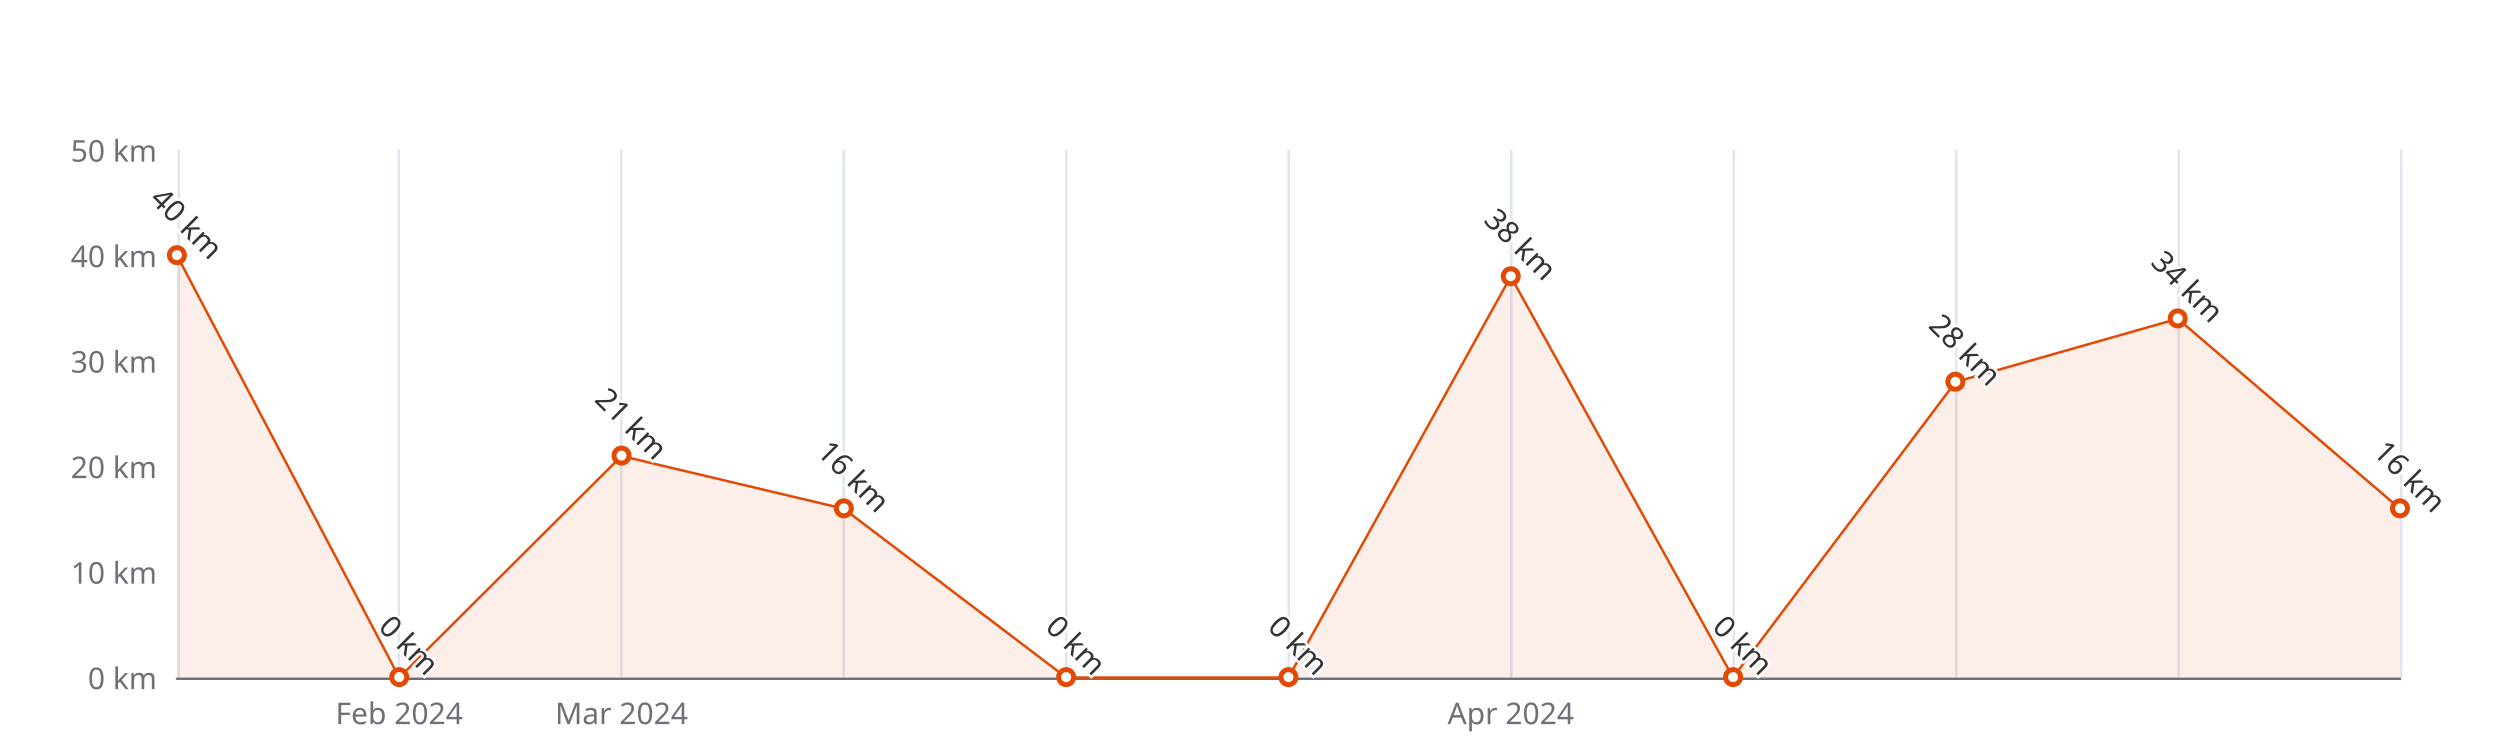
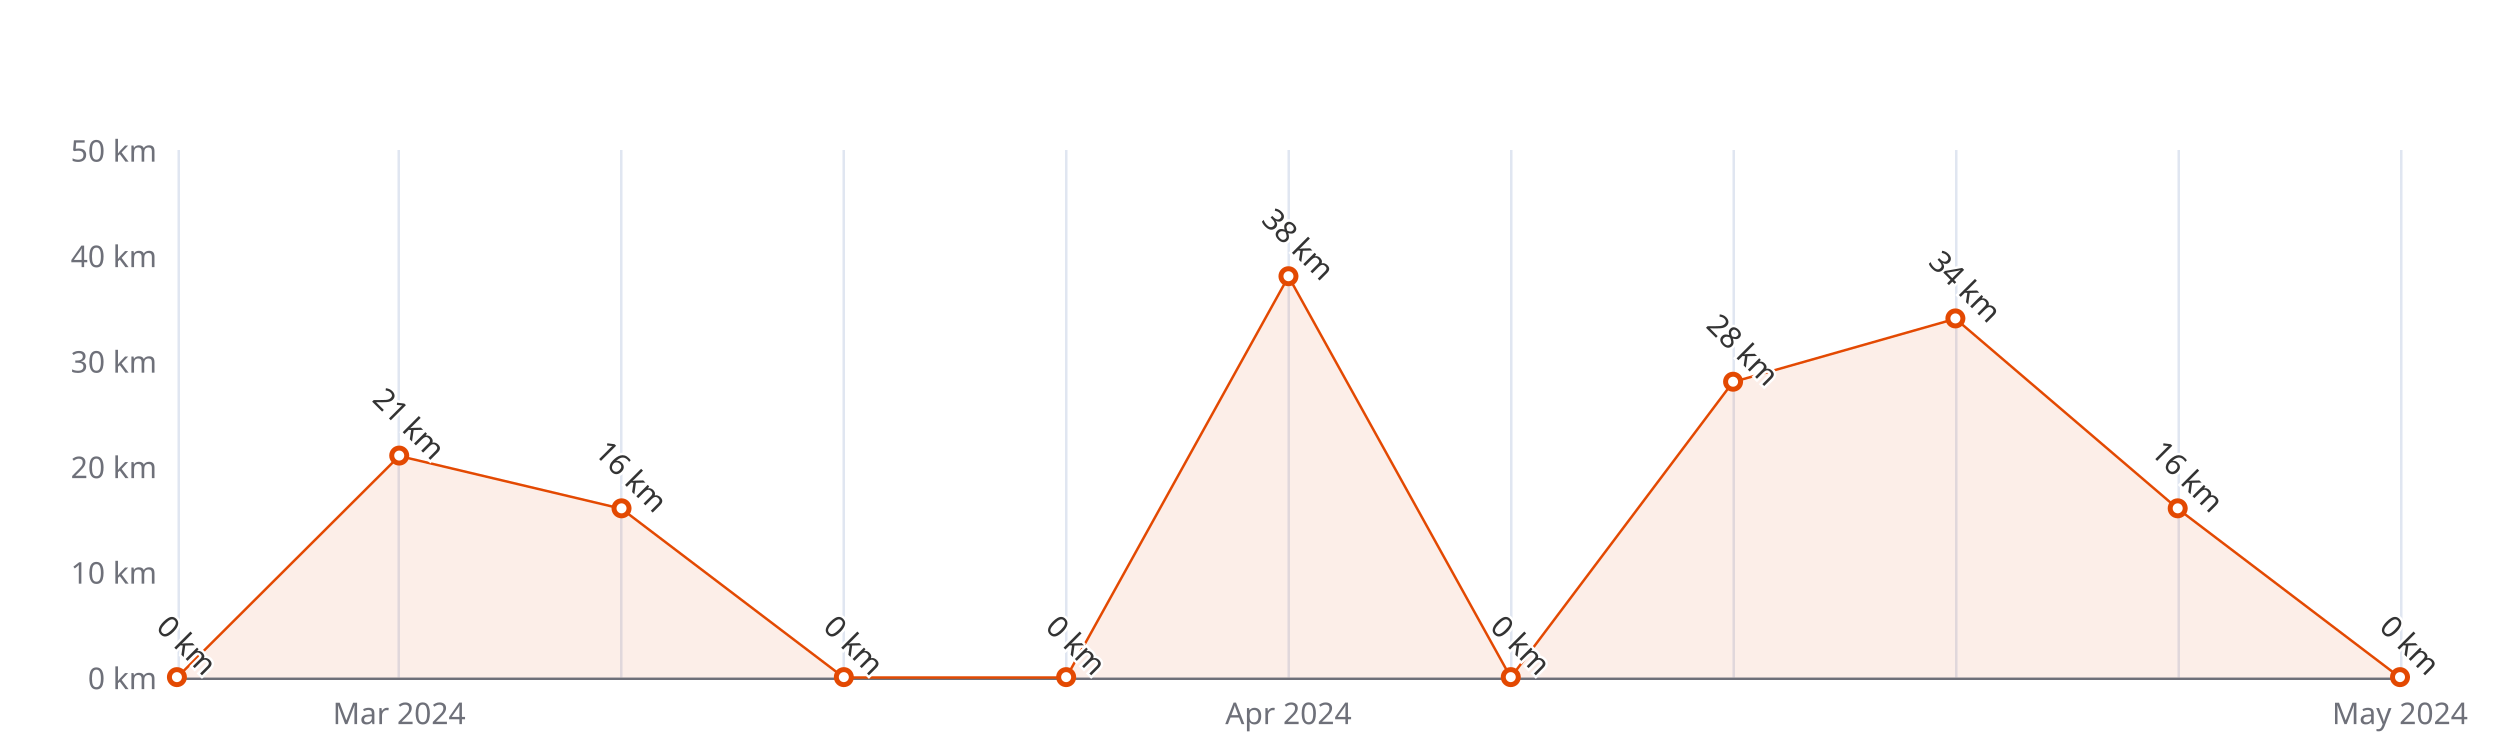
<svg xmlns="http://www.w3.org/2000/svg" width="1000" height="300" version="1.1" baseProfile="full" viewBox="0 0 1000 300">
  <rect width="1000" height="300" x="0" y="0" id="0" fill="#ffffff" />
  <path d="M71.5 60L71.5 271" fill="none" stroke="#E0E6F1" />
  <path d="M159.5 60L159.5 271" fill="none" stroke="#E0E6F1" />
  <path d="M248.5 60L248.5 271" fill="none" stroke="#E0E6F1" />
  <path d="M337.5 60L337.5 271" fill="none" stroke="#E0E6F1" />
  <path d="M426.5 60L426.5 271" fill="none" stroke="#E0E6F1" />
  <path d="M515.5 60L515.5 271" fill="none" stroke="#E0E6F1" />
  <path d="M604.5 60L604.5 271" fill="none" stroke="#E0E6F1" />
  <path d="M693.5 60L693.5 271" fill="none" stroke="#E0E6F1" />
  <path d="M782.5 60L782.5 271" fill="none" stroke="#E0E6F1" />
  <path d="M871.5 60L871.5 271" fill="none" stroke="#E0E6F1" />
  <path d="M960.5 60L960.5 271" fill="none" stroke="#E0E6F1" />
  <path d="M70.8 271.5L960 271.5" fill="none" stroke="#6E7079" stroke-linecap="round" />
  <text dominant-baseline="central" text-anchor="end" style="font-size:12px;font-family:sans-serif;" xml:space="preserve" transform="translate(62.76 271)" fill="#6E7079">0 km</text>
  <text dominant-baseline="central" text-anchor="end" style="font-size:12px;font-family:sans-serif;" xml:space="preserve" transform="translate(62.76 228.8)" fill="#6E7079">10 km</text>
  <text dominant-baseline="central" text-anchor="end" style="font-size:12px;font-family:sans-serif;" xml:space="preserve" transform="translate(62.76 186.6)" fill="#6E7079">20 km</text>
  <text dominant-baseline="central" text-anchor="end" style="font-size:12px;font-family:sans-serif;" xml:space="preserve" transform="translate(62.76 144.4)" fill="#6E7079">30 km</text>
  <text dominant-baseline="central" text-anchor="end" style="font-size:12px;font-family:sans-serif;" xml:space="preserve" transform="translate(62.76 102.2)" fill="#6E7079">40 km</text>
  <text dominant-baseline="central" text-anchor="end" style="font-size:12px;font-family:sans-serif;" xml:space="preserve" transform="translate(62.76 60)" fill="#6E7079">50 km</text>
-   <text dominant-baseline="central" text-anchor="middle" style="font-size:12px;font-family:sans-serif;" xml:space="preserve" y="6" transform="translate(159.684 279)" fill="#6E7079">Feb 2024</text>
-   <text dominant-baseline="central" text-anchor="middle" style="font-size:12px;font-family:sans-serif;" xml:space="preserve" y="6" transform="translate(248.608 279)" fill="#6E7079">Mar 2024</text>
-   <text dominant-baseline="central" text-anchor="middle" style="font-size:12px;font-family:sans-serif;" xml:space="preserve" y="6" transform="translate(604.304 279)" fill="#6E7079">Apr 2024</text>
+   <text dominant-baseline="central" text-anchor="middle" style="font-size:12px;font-family:sans-serif;" xml:space="preserve" y="6" transform="translate(159.684 279)" fill="#6E7079">Mar 2024</text>
+   <text dominant-baseline="central" text-anchor="middle" style="font-size:12px;font-family:sans-serif;" xml:space="preserve" y="6" transform="translate(515.38 279)" fill="#6E7079">Apr 2024</text>
+   <text dominant-baseline="central" text-anchor="middle" style="font-size:12px;font-family:sans-serif;" xml:space="preserve" y="6" transform="translate(960 279)" fill="#6E7079">May 2024</text>
  <g clip-path="url(#zr5-c0)">
-     <path d="M70.8 102.2L159.7 271L248.6 182.4L337.5 203.5L426.5 271L515.4 271L604.3 110.6L693.2 271L782.2 152.8L871.1 127.5L960 203.5L960 271L871.1 271L782.2 271L693.2 271L604.3 271L515.4 271L426.5 271L337.5 271L248.6 271L159.7 271L70.8 271Z" fill="rgb(227,73,2)" fill-opacity="0.09" />
-     <path d="M70.8 102.2L159.7 271L248.6 182.4L337.5 203.5L426.5 271L515.4 271L604.3 110.6L693.2 271L782.2 152.8L871.1 127.5L960 203.5" fill="none" stroke="#E34902" stroke-linejoin="bevel" />
+     <path d="M70.8 271L159.7 182.4L248.6 203.5L337.5 271L426.5 271L515.4 110.6L604.3 271L693.2 152.8L782.2 127.5L871.1 203.5L960 271L871.1 271L782.2 271L693.2 271L604.3 271L515.4 271L426.5 271L337.5 271L248.6 271L159.7 271L70.8 271Z" fill="rgb(227,73,2)" fill-opacity="0.09" />
+     <path d="M70.8 271L159.7 182.4L248.6 203.5L337.5 271L426.5 271L515.4 110.6L604.3 271L693.2 152.8L782.2 127.5L871.1 203.5L960 271" fill="none" stroke="#E34902" stroke-linejoin="bevel" />
  </g>
-   <path d="M1 0A1 1 0 1 1 1 -0.1A1 1 0 0 1 1 0" transform="matrix(3,0,0,3,70.76,102.2)" fill="#fff" stroke="#E34902" stroke-width="0.667" />
-   <path d="M1 0A1 1 0 1 1 1 -0.1A1 1 0 0 1 1 0" transform="matrix(3,0,0,3,159.684,271)" fill="#fff" stroke="#E34902" stroke-width="0.667" />
-   <path d="M1 0A1 1 0 1 1 1 -0.1A1 1 0 0 1 1 0" transform="matrix(3,0,0,3,248.608,182.38)" fill="#fff" stroke="#E34902" stroke-width="0.667" />
-   <path d="M1 0A1 1 0 1 1 1 -0.1A1 1 0 0 1 1 0" transform="matrix(3,0,0,3,337.532,203.48)" fill="#fff" stroke="#E34902" stroke-width="0.667" />
+   <path d="M1 0A1 1 0 1 1 1 -0.1A1 1 0 0 1 1 0" transform="matrix(3,0,0,3,70.76,271)" fill="#fff" stroke="#E34902" stroke-width="0.667" />
+   <path d="M1 0A1 1 0 1 1 1 -0.1A1 1 0 0 1 1 0" transform="matrix(3,0,0,3,159.684,182.38)" fill="#fff" stroke="#E34902" stroke-width="0.667" />
+   <path d="M1 0A1 1 0 1 1 1 -0.1A1 1 0 0 1 1 0" transform="matrix(3,0,0,3,248.608,203.48)" fill="#fff" stroke="#E34902" stroke-width="0.667" />
+   <path d="M1 0A1 1 0 1 1 1 -0.1A1 1 0 0 1 1 0" transform="matrix(3,0,0,3,337.532,271)" fill="#fff" stroke="#E34902" stroke-width="0.667" />
  <path d="M1 0A1 1 0 1 1 1 -0.1A1 1 0 0 1 1 0" transform="matrix(3,0,0,3,426.456,271)" fill="#fff" stroke="#E34902" stroke-width="0.667" />
-   <path d="M1 0A1 1 0 1 1 1 -0.1A1 1 0 0 1 1 0" transform="matrix(3,0,0,3,515.38,271)" fill="#fff" stroke="#E34902" stroke-width="0.667" />
-   <path d="M1 0A1 1 0 1 1 1 -0.1A1 1 0 0 1 1 0" transform="matrix(3,0,0,3,604.304,110.64)" fill="#fff" stroke="#E34902" stroke-width="0.667" />
-   <path d="M1 0A1 1 0 1 1 1 -0.1A1 1 0 0 1 1 0" transform="matrix(3,0,0,3,693.228,271)" fill="#fff" stroke="#E34902" stroke-width="0.667" />
-   <path d="M1 0A1 1 0 1 1 1 -0.1A1 1 0 0 1 1 0" transform="matrix(3,0,0,3,782.152,152.84)" fill="#fff" stroke="#E34902" stroke-width="0.667" />
-   <path d="M1 0A1 1 0 1 1 1 -0.1A1 1 0 0 1 1 0" transform="matrix(3,0,0,3,871.076,127.52)" fill="#fff" stroke="#E34902" stroke-width="0.667" />
-   <path d="M1 0A1 1 0 1 1 1 -0.1A1 1 0 0 1 1 0" transform="matrix(3,0,0,3,960,203.48)" fill="#fff" stroke="#E34902" stroke-width="0.667" />
-   <text dominant-baseline="central" text-anchor="middle" style="font-size:12px;font-family:sans-serif;" xml:space="preserve" y="-6" transform="matrix(0.707,0.707,-0.707,0.707,70.76,93.2)" fill="#333" stroke="rgb(255,255,255)" stroke-width="2" paint-order="stroke" stroke-miterlimit="2">40 km</text>
-   <text dominant-baseline="central" text-anchor="middle" style="font-size:12px;font-family:sans-serif;" xml:space="preserve" y="-6" transform="matrix(0.707,0.707,-0.707,0.707,159.684,262)" fill="#333" stroke="rgb(255,255,255)" stroke-width="2" paint-order="stroke" stroke-miterlimit="2">0 km</text>
-   <text dominant-baseline="central" text-anchor="middle" style="font-size:12px;font-family:sans-serif;" xml:space="preserve" y="-6" transform="matrix(0.707,0.707,-0.707,0.707,248.608,173.38)" fill="#333" stroke="rgb(255,255,255)" stroke-width="2" paint-order="stroke" stroke-miterlimit="2">21 km</text>
-   <text dominant-baseline="central" text-anchor="middle" style="font-size:12px;font-family:sans-serif;" xml:space="preserve" y="-6" transform="matrix(0.707,0.707,-0.707,0.707,337.532,194.48)" fill="#333" stroke="rgb(255,255,255)" stroke-width="2" paint-order="stroke" stroke-miterlimit="2">16 km</text>
+   <path d="M1 0A1 1 0 1 1 1 -0.1A1 1 0 0 1 1 0" transform="matrix(3,0,0,3,515.38,110.64)" fill="#fff" stroke="#E34902" stroke-width="0.667" />
+   <path d="M1 0A1 1 0 1 1 1 -0.1A1 1 0 0 1 1 0" transform="matrix(3,0,0,3,604.304,271)" fill="#fff" stroke="#E34902" stroke-width="0.667" />
+   <path d="M1 0A1 1 0 1 1 1 -0.1A1 1 0 0 1 1 0" transform="matrix(3,0,0,3,693.228,152.84)" fill="#fff" stroke="#E34902" stroke-width="0.667" />
+   <path d="M1 0A1 1 0 1 1 1 -0.1A1 1 0 0 1 1 0" transform="matrix(3,0,0,3,782.152,127.52)" fill="#fff" stroke="#E34902" stroke-width="0.667" />
+   <path d="M1 0A1 1 0 1 1 1 -0.1A1 1 0 0 1 1 0" transform="matrix(3,0,0,3,871.076,203.48)" fill="#fff" stroke="#E34902" stroke-width="0.667" />
+   <path d="M1 0A1 1 0 1 1 1 -0.1A1 1 0 0 1 1 0" transform="matrix(3,0,0,3,960,271)" fill="#fff" stroke="#E34902" stroke-width="0.667" />
+   <text dominant-baseline="central" text-anchor="middle" style="font-size:12px;font-family:sans-serif;" xml:space="preserve" y="-6" transform="matrix(0.707,0.707,-0.707,0.707,70.76,262)" fill="#333" stroke="rgb(255,255,255)" stroke-width="2" paint-order="stroke" stroke-miterlimit="2">0 km</text>
+   <text dominant-baseline="central" text-anchor="middle" style="font-size:12px;font-family:sans-serif;" xml:space="preserve" y="-6" transform="matrix(0.707,0.707,-0.707,0.707,159.684,173.38)" fill="#333" stroke="rgb(255,255,255)" stroke-width="2" paint-order="stroke" stroke-miterlimit="2">21 km</text>
+   <text dominant-baseline="central" text-anchor="middle" style="font-size:12px;font-family:sans-serif;" xml:space="preserve" y="-6" transform="matrix(0.707,0.707,-0.707,0.707,248.608,194.48)" fill="#333" stroke="rgb(255,255,255)" stroke-width="2" paint-order="stroke" stroke-miterlimit="2">16 km</text>
+   <text dominant-baseline="central" text-anchor="middle" style="font-size:12px;font-family:sans-serif;" xml:space="preserve" y="-6" transform="matrix(0.707,0.707,-0.707,0.707,337.532,262)" fill="#333" stroke="rgb(255,255,255)" stroke-width="2" paint-order="stroke" stroke-miterlimit="2">0 km</text>
  <text dominant-baseline="central" text-anchor="middle" style="font-size:12px;font-family:sans-serif;" xml:space="preserve" y="-6" transform="matrix(0.707,0.707,-0.707,0.707,426.456,262)" fill="#333" stroke="rgb(255,255,255)" stroke-width="2" paint-order="stroke" stroke-miterlimit="2">0 km</text>
-   <text dominant-baseline="central" text-anchor="middle" style="font-size:12px;font-family:sans-serif;" xml:space="preserve" y="-6" transform="matrix(0.707,0.707,-0.707,0.707,515.38,262)" fill="#333" stroke="rgb(255,255,255)" stroke-width="2" paint-order="stroke" stroke-miterlimit="2">0 km</text>
-   <text dominant-baseline="central" text-anchor="middle" style="font-size:12px;font-family:sans-serif;" xml:space="preserve" y="-6" transform="matrix(0.707,0.707,-0.707,0.707,604.304,101.64)" fill="#333" stroke="rgb(255,255,255)" stroke-width="2" paint-order="stroke" stroke-miterlimit="2">38 km</text>
-   <text dominant-baseline="central" text-anchor="middle" style="font-size:12px;font-family:sans-serif;" xml:space="preserve" y="-6" transform="matrix(0.707,0.707,-0.707,0.707,693.228,262)" fill="#333" stroke="rgb(255,255,255)" stroke-width="2" paint-order="stroke" stroke-miterlimit="2">0 km</text>
-   <text dominant-baseline="central" text-anchor="middle" style="font-size:12px;font-family:sans-serif;" xml:space="preserve" y="-6" transform="matrix(0.707,0.707,-0.707,0.707,782.152,143.84)" fill="#333" stroke="rgb(255,255,255)" stroke-width="2" paint-order="stroke" stroke-miterlimit="2">28 km</text>
-   <text dominant-baseline="central" text-anchor="middle" style="font-size:12px;font-family:sans-serif;" xml:space="preserve" y="-6" transform="matrix(0.707,0.707,-0.707,0.707,871.076,118.52)" fill="#333" stroke="rgb(255,255,255)" stroke-width="2" paint-order="stroke" stroke-miterlimit="2">34 km</text>
-   <text dominant-baseline="central" text-anchor="middle" style="font-size:12px;font-family:sans-serif;" xml:space="preserve" y="-6" transform="matrix(0.707,0.707,-0.707,0.707,960,194.48)" fill="#333" stroke="rgb(255,255,255)" stroke-width="2" paint-order="stroke" stroke-miterlimit="2">16 km</text>
+   <text dominant-baseline="central" text-anchor="middle" style="font-size:12px;font-family:sans-serif;" xml:space="preserve" y="-6" transform="matrix(0.707,0.707,-0.707,0.707,515.38,101.64)" fill="#333" stroke="rgb(255,255,255)" stroke-width="2" paint-order="stroke" stroke-miterlimit="2">38 km</text>
+   <text dominant-baseline="central" text-anchor="middle" style="font-size:12px;font-family:sans-serif;" xml:space="preserve" y="-6" transform="matrix(0.707,0.707,-0.707,0.707,604.304,262)" fill="#333" stroke="rgb(255,255,255)" stroke-width="2" paint-order="stroke" stroke-miterlimit="2">0 km</text>
+   <text dominant-baseline="central" text-anchor="middle" style="font-size:12px;font-family:sans-serif;" xml:space="preserve" y="-6" transform="matrix(0.707,0.707,-0.707,0.707,693.228,143.84)" fill="#333" stroke="rgb(255,255,255)" stroke-width="2" paint-order="stroke" stroke-miterlimit="2">28 km</text>
+   <text dominant-baseline="central" text-anchor="middle" style="font-size:12px;font-family:sans-serif;" xml:space="preserve" y="-6" transform="matrix(0.707,0.707,-0.707,0.707,782.152,118.52)" fill="#333" stroke="rgb(255,255,255)" stroke-width="2" paint-order="stroke" stroke-miterlimit="2">34 km</text>
+   <text dominant-baseline="central" text-anchor="middle" style="font-size:12px;font-family:sans-serif;" xml:space="preserve" y="-6" transform="matrix(0.707,0.707,-0.707,0.707,871.076,194.48)" fill="#333" stroke="rgb(255,255,255)" stroke-width="2" paint-order="stroke" stroke-miterlimit="2">16 km</text>
+   <text dominant-baseline="central" text-anchor="middle" style="font-size:12px;font-family:sans-serif;" xml:space="preserve" y="-6" transform="matrix(0.707,0.707,-0.707,0.707,960,262)" fill="#333" stroke="rgb(255,255,255)" stroke-width="2" paint-order="stroke" stroke-miterlimit="2">0 km</text>
  <defs>
    <clipPath id="zr5-c0">
      <path d="M70 59.5l890 0l0 212l-890 0Z" fill="#000" />
    </clipPath>
  </defs>
</svg>
